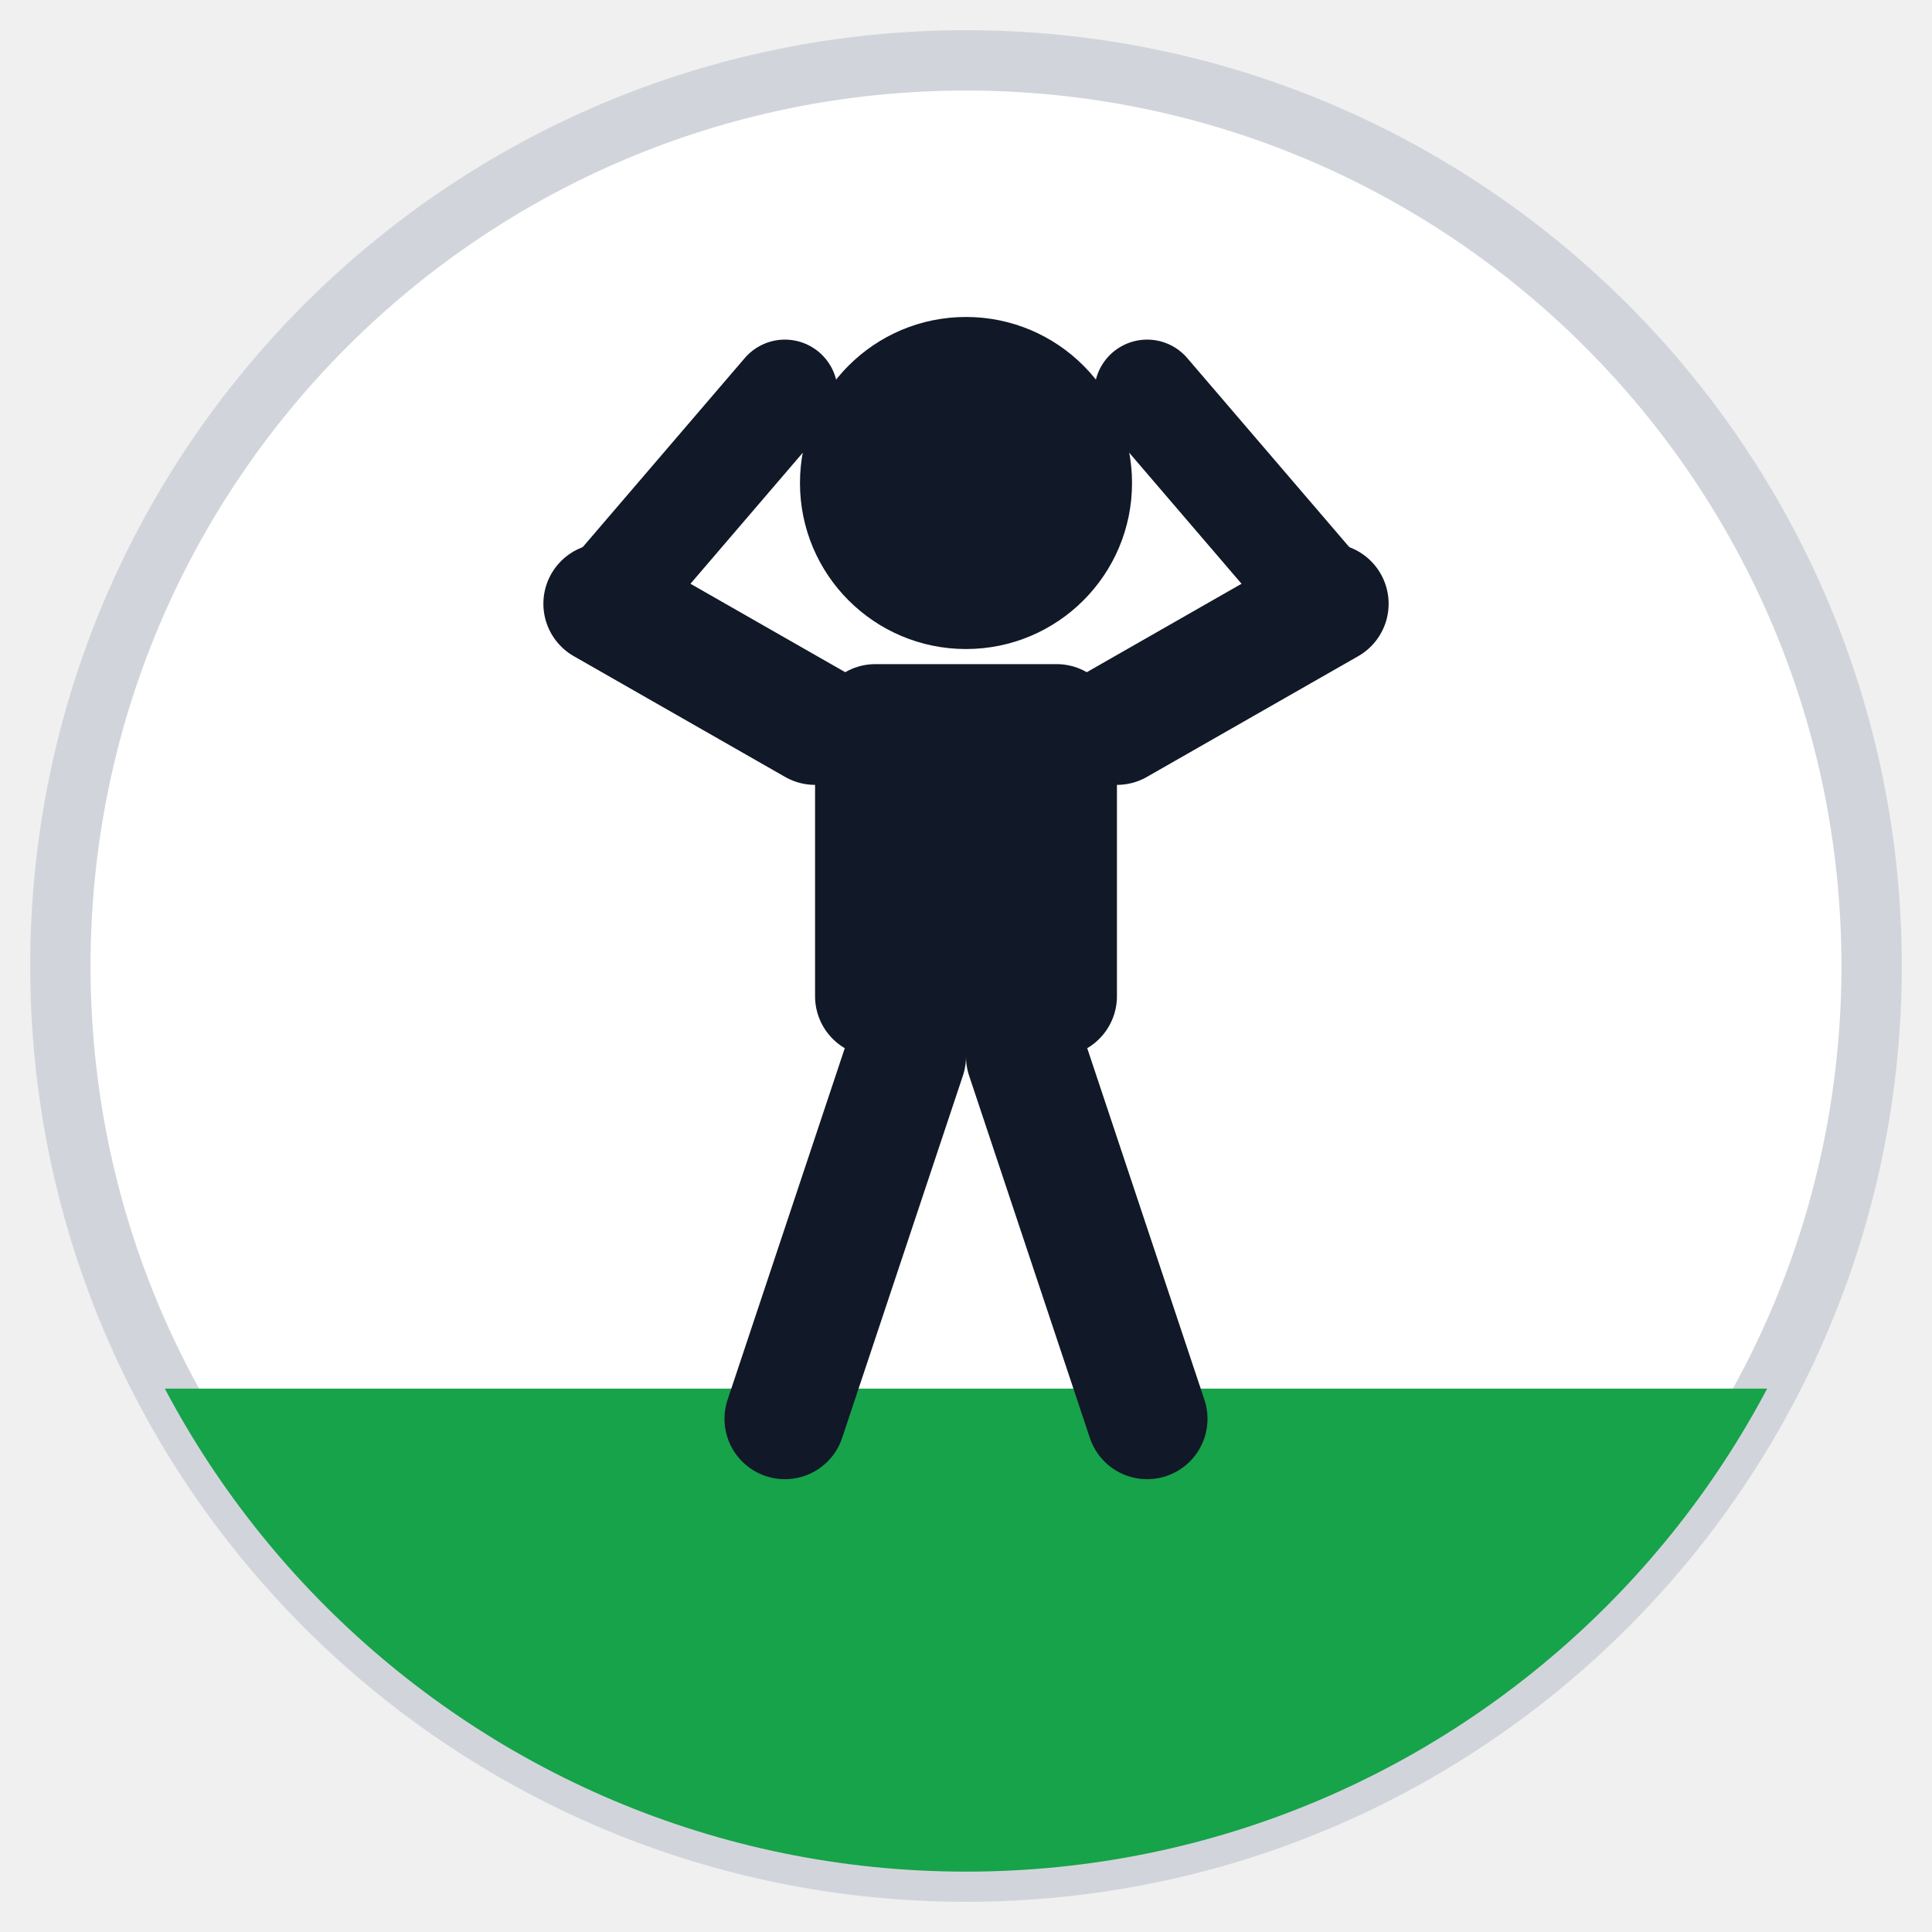
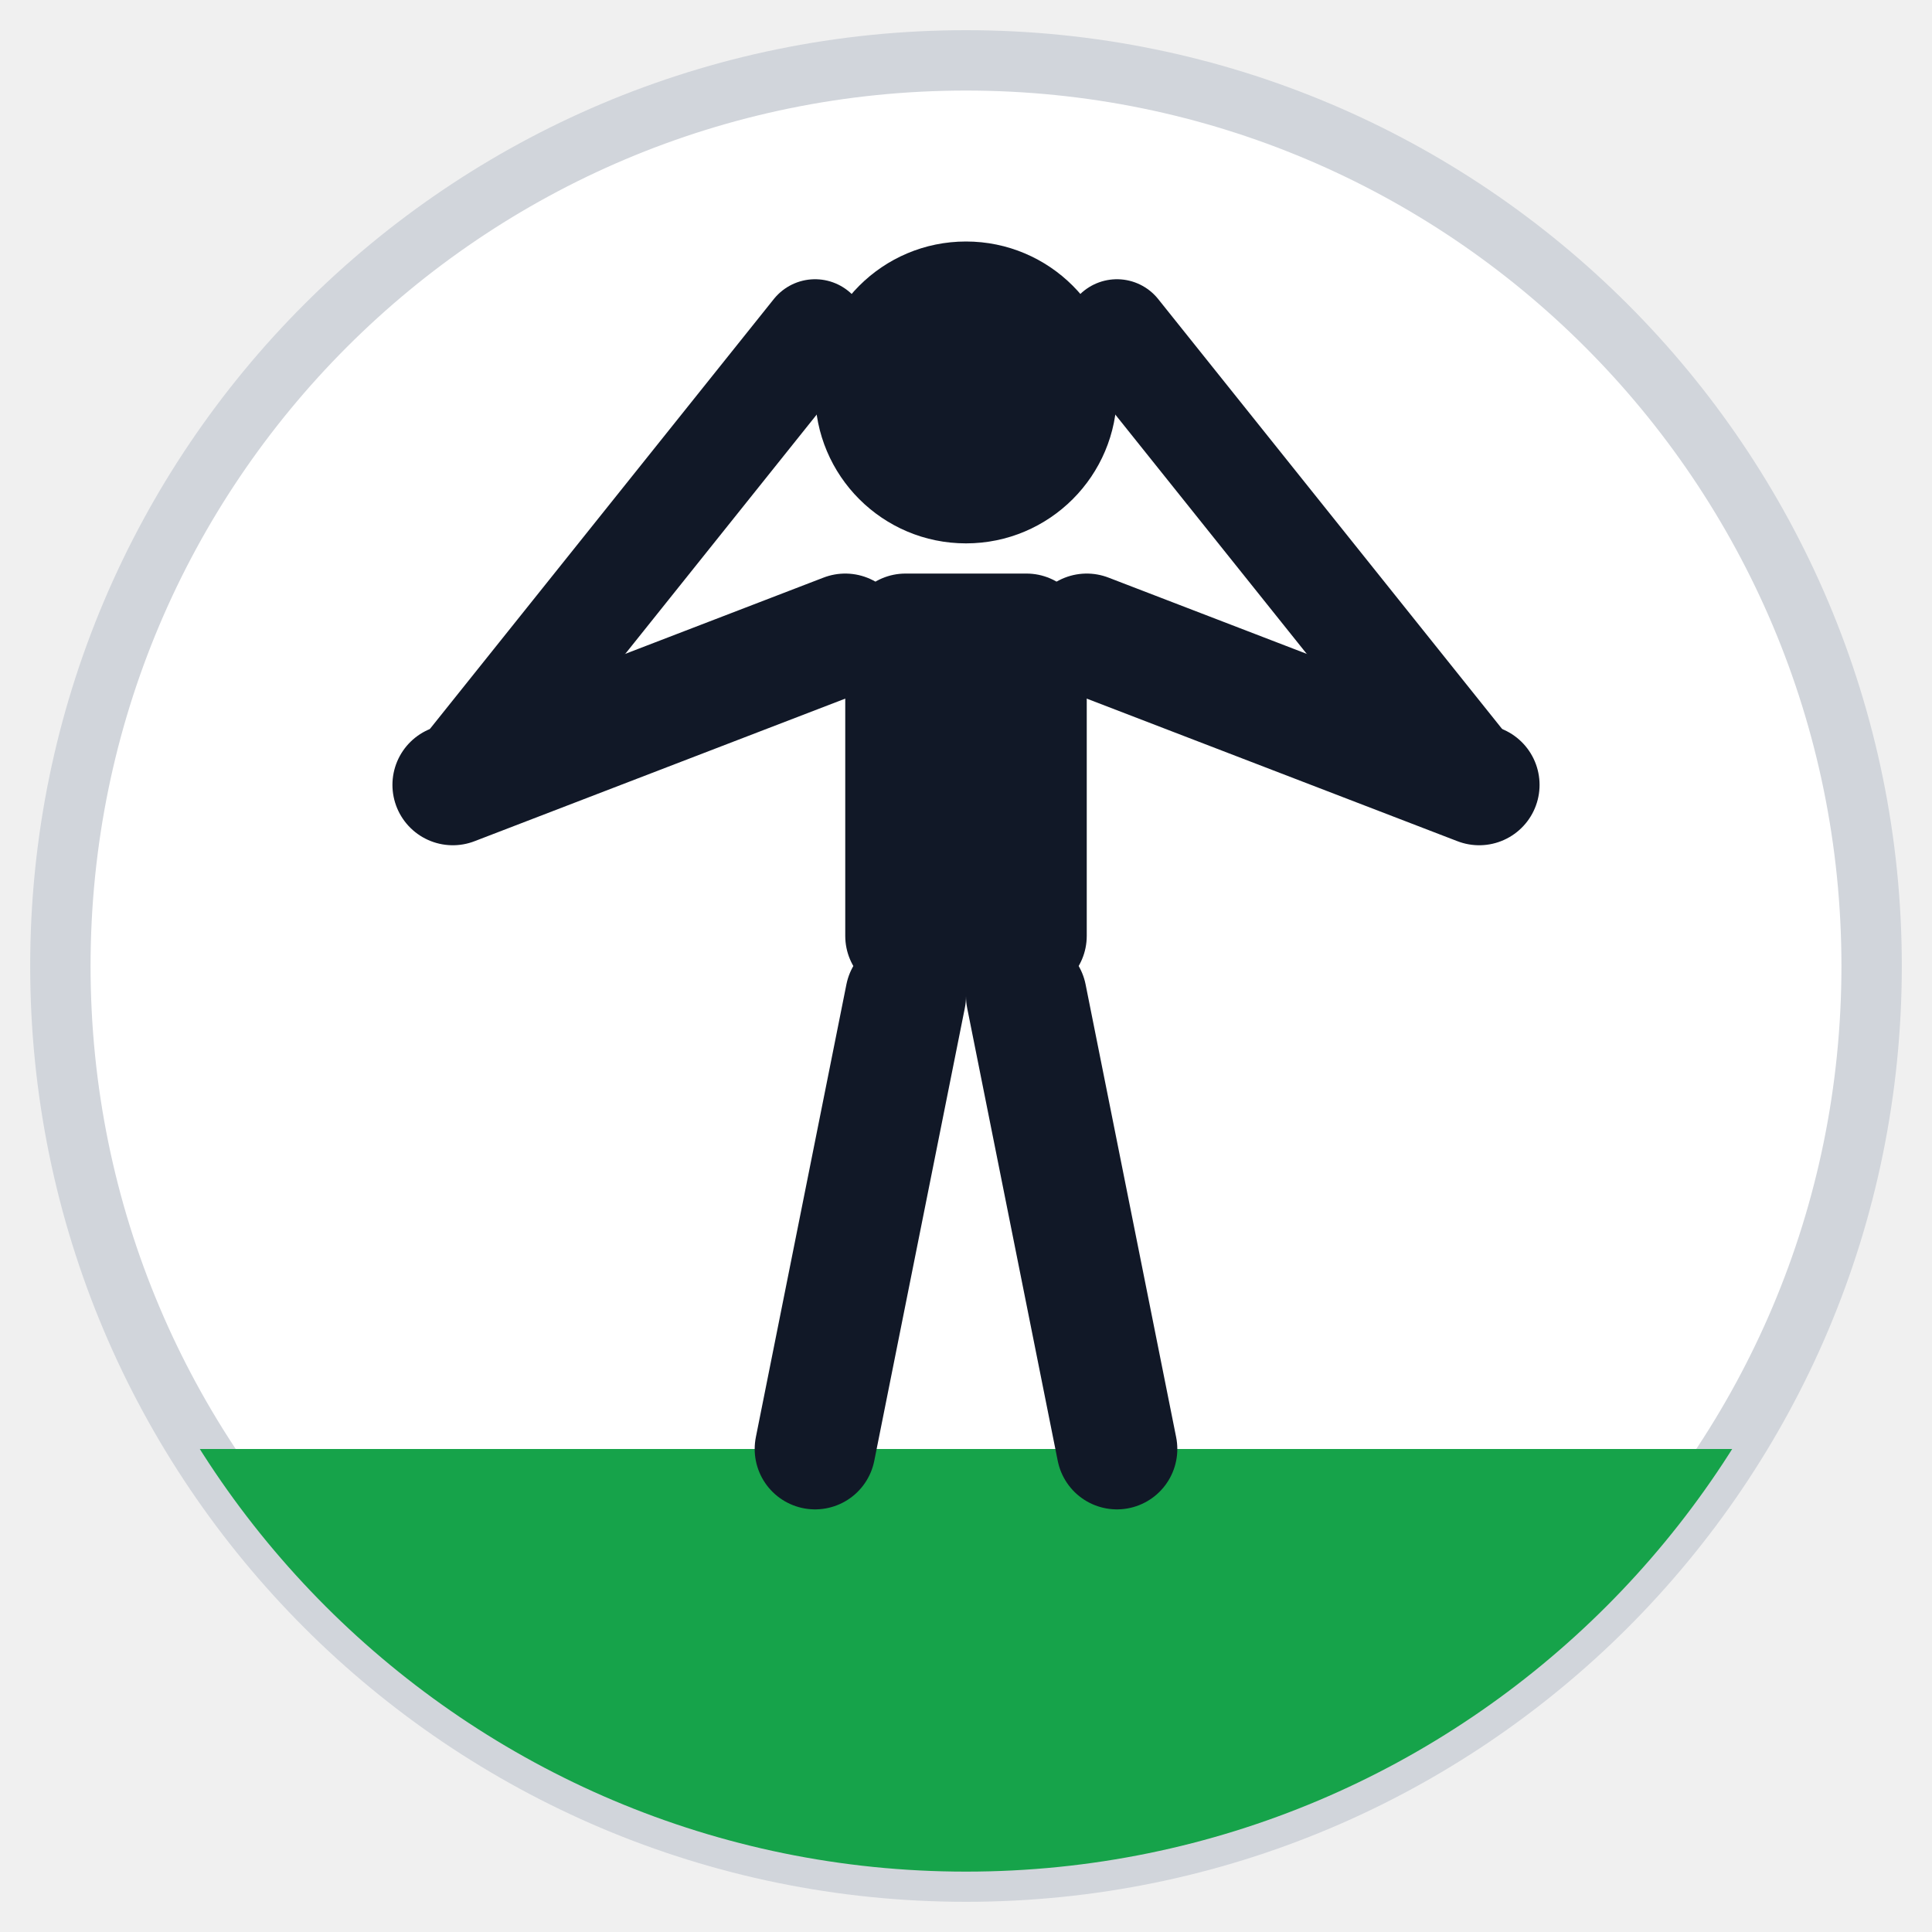
<svg xmlns="http://www.w3.org/2000/svg" viewBox="0 0 64 64">
  <circle cx="32" cy="32" r="30" fill="white" />
  <circle cx="32" cy="32" r="30" fill="none" stroke="#D1D5DB" stroke-width="2" />
  <clipPath id="c">
    <circle cx="32" cy="32" r="30" />
  </clipPath>
-   <rect x="0" y="46" width="64" height="18" fill="#16A34A" clip-path="url(#c)" />
-   <circle cx="32" cy="16" r="5.5" fill="#111827" />
-   <rect x="27" y="22" width="10" height="13" rx="2" fill="#111827" />
-   <line x1="27" y1="24" x2="20" y2="20" stroke="#111827" stroke-width="4" stroke-linecap="round" />
-   <line x1="20" y1="20" x2="26" y2="13" stroke="#111827" stroke-width="3.5" stroke-linecap="round" />
-   <line x1="37" y1="24" x2="44" y2="20" stroke="#111827" stroke-width="4" stroke-linecap="round" />
-   <line x1="44" y1="20" x2="38" y2="13" stroke="#111827" stroke-width="3.5" stroke-linecap="round" />
-   <line x1="30" y1="35" x2="26" y2="47" stroke="#111827" stroke-width="4" stroke-linecap="round" />
-   <line x1="34" y1="35" x2="38" y2="47" stroke="#111827" stroke-width="4" stroke-linecap="round" />
+   <rect x="0" y="48" width="64" height="16" fill="#16A34A" clip-path="url(#c)" />
+   <circle cx="32" cy="13" r="5" fill="#111827" />
+   <rect x="28" y="19" width="8" height="14" rx="2" fill="#111827" />
+   <line x1="28" y1="21" x2="15" y2="26" stroke="#111827" stroke-width="4" stroke-linecap="round" />
+   <line x1="15" y1="26" x2="27" y2="11" stroke="#111827" stroke-width="3.5" stroke-linecap="round" />
+   <line x1="36" y1="21" x2="49" y2="26" stroke="#111827" stroke-width="4" stroke-linecap="round" />
+   <line x1="49" y1="26" x2="37" y2="11" stroke="#111827" stroke-width="3.5" stroke-linecap="round" />
+   <line x1="30" y1="33" x2="27" y2="48" stroke="#111827" stroke-width="4" stroke-linecap="round" />
+   <line x1="34" y1="33" x2="37" y2="48" stroke="#111827" stroke-width="4" stroke-linecap="round" />
</svg>
